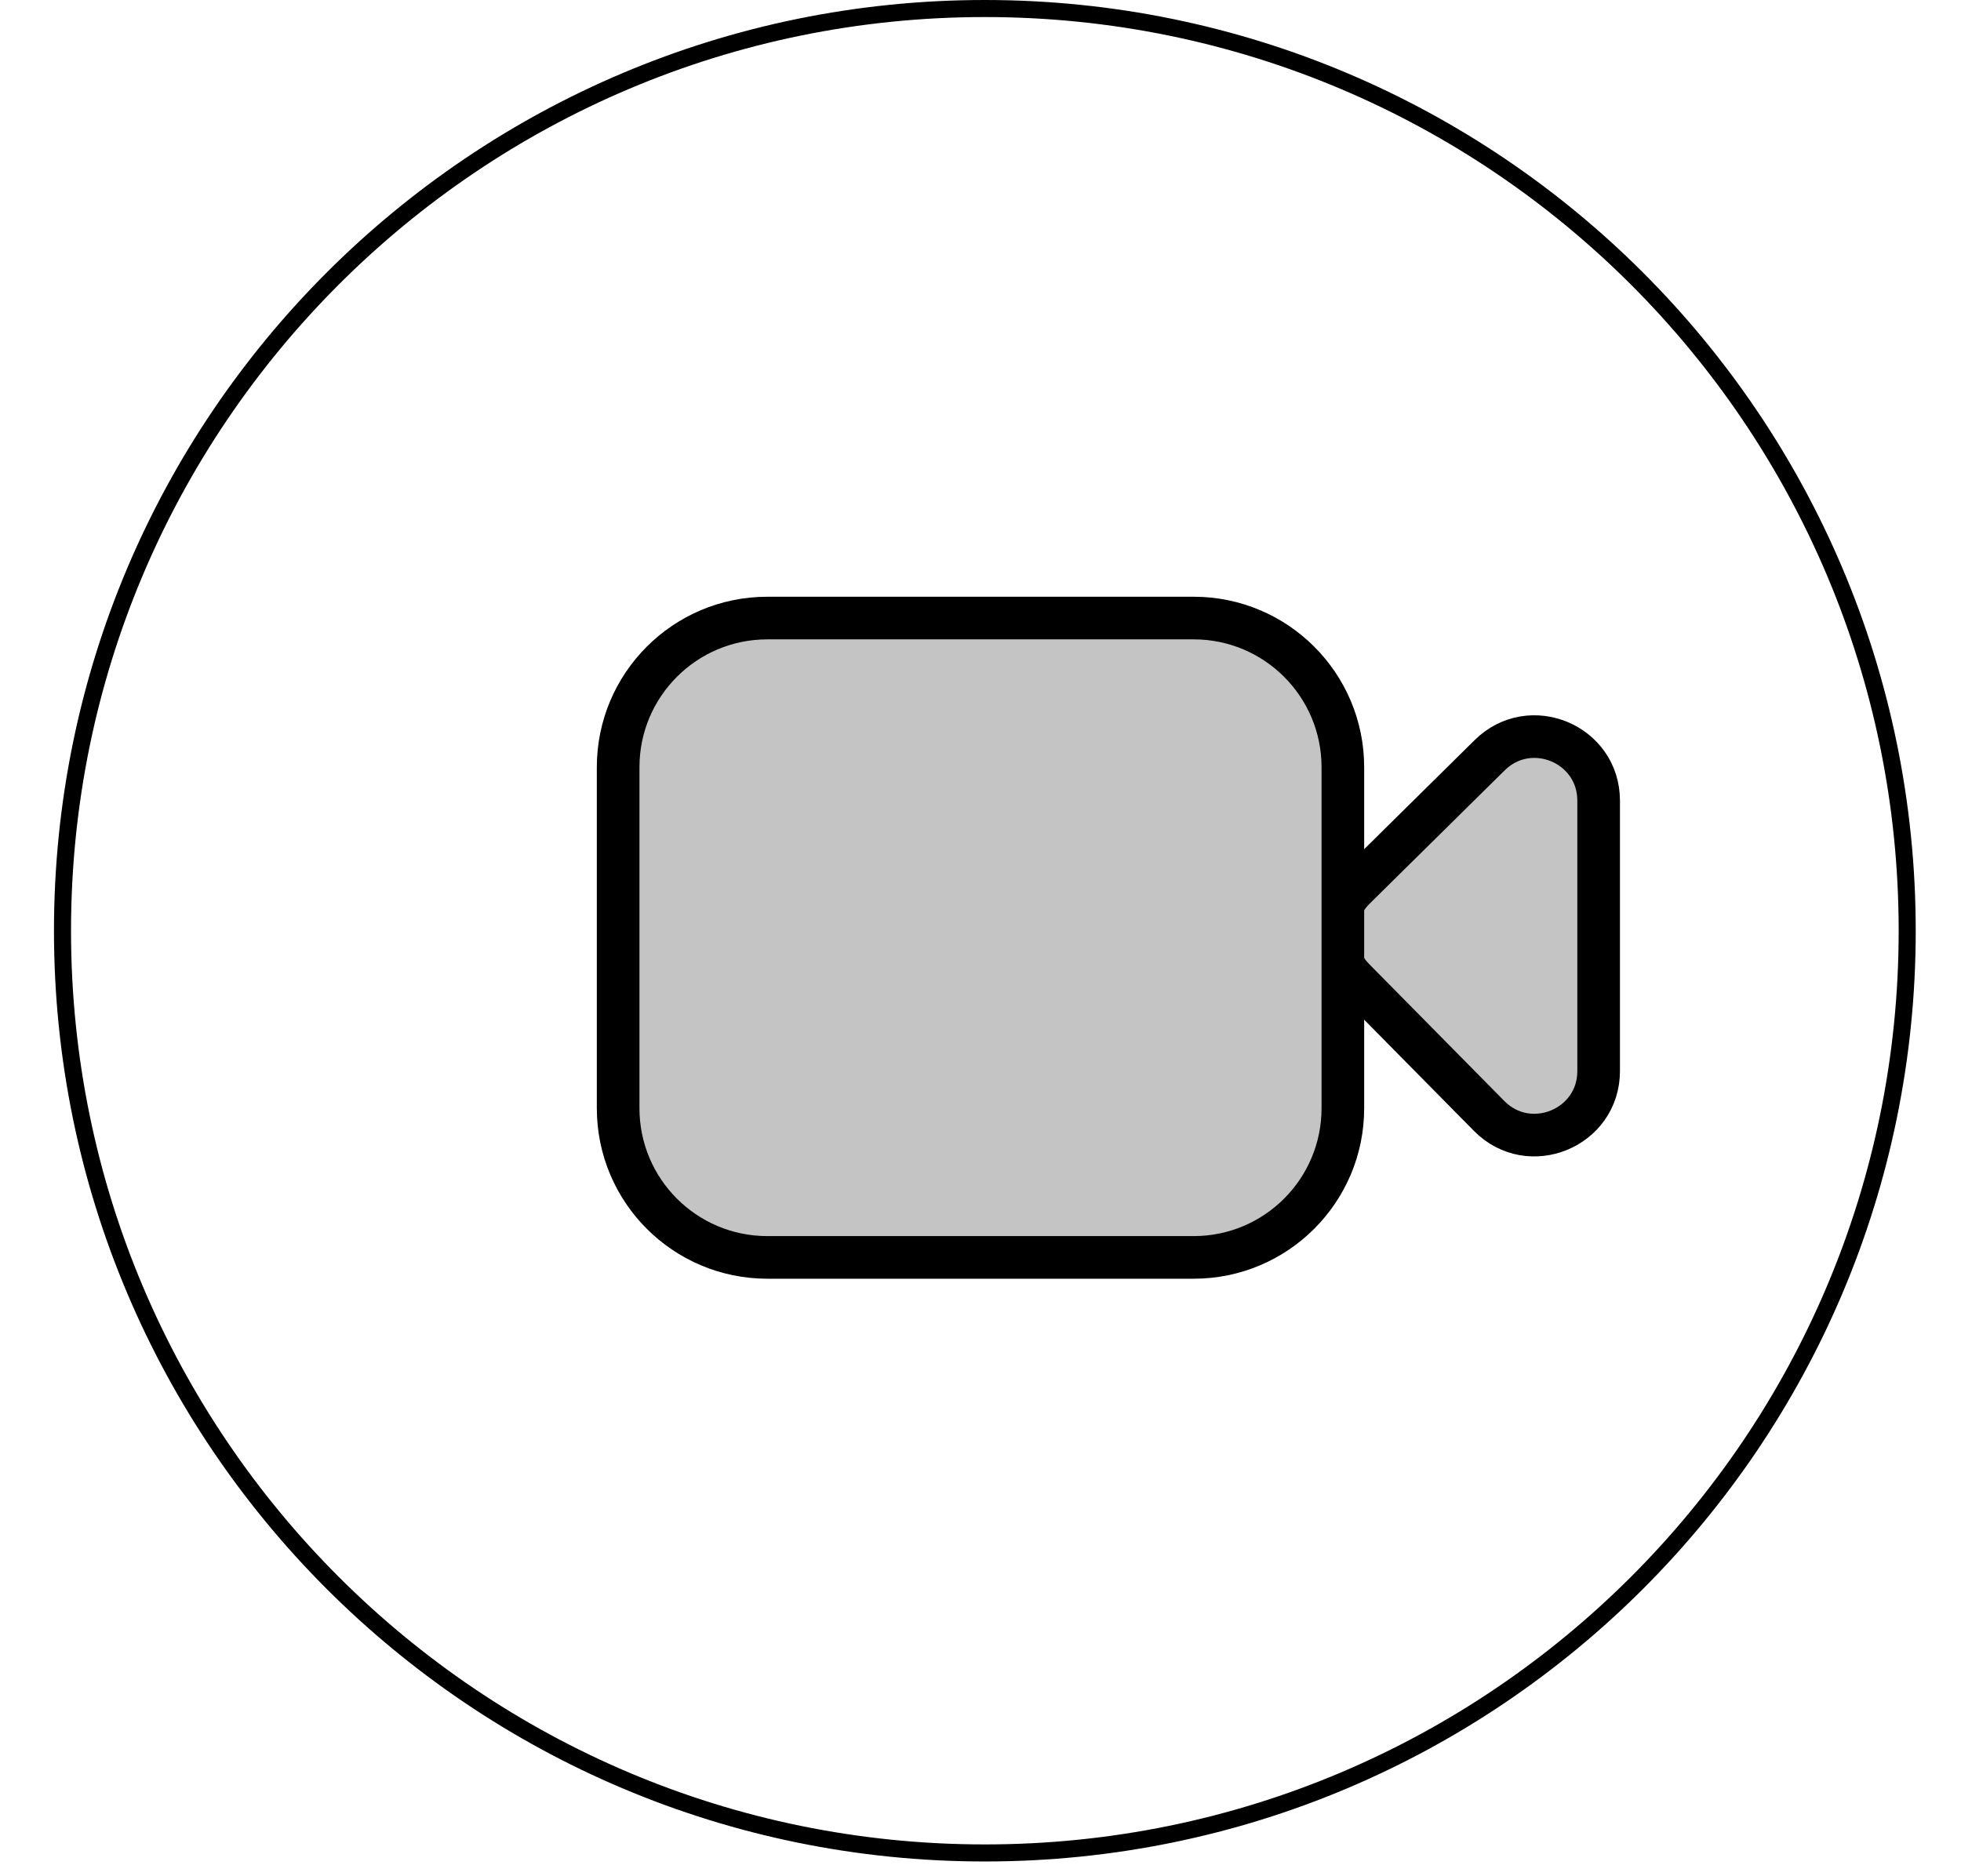
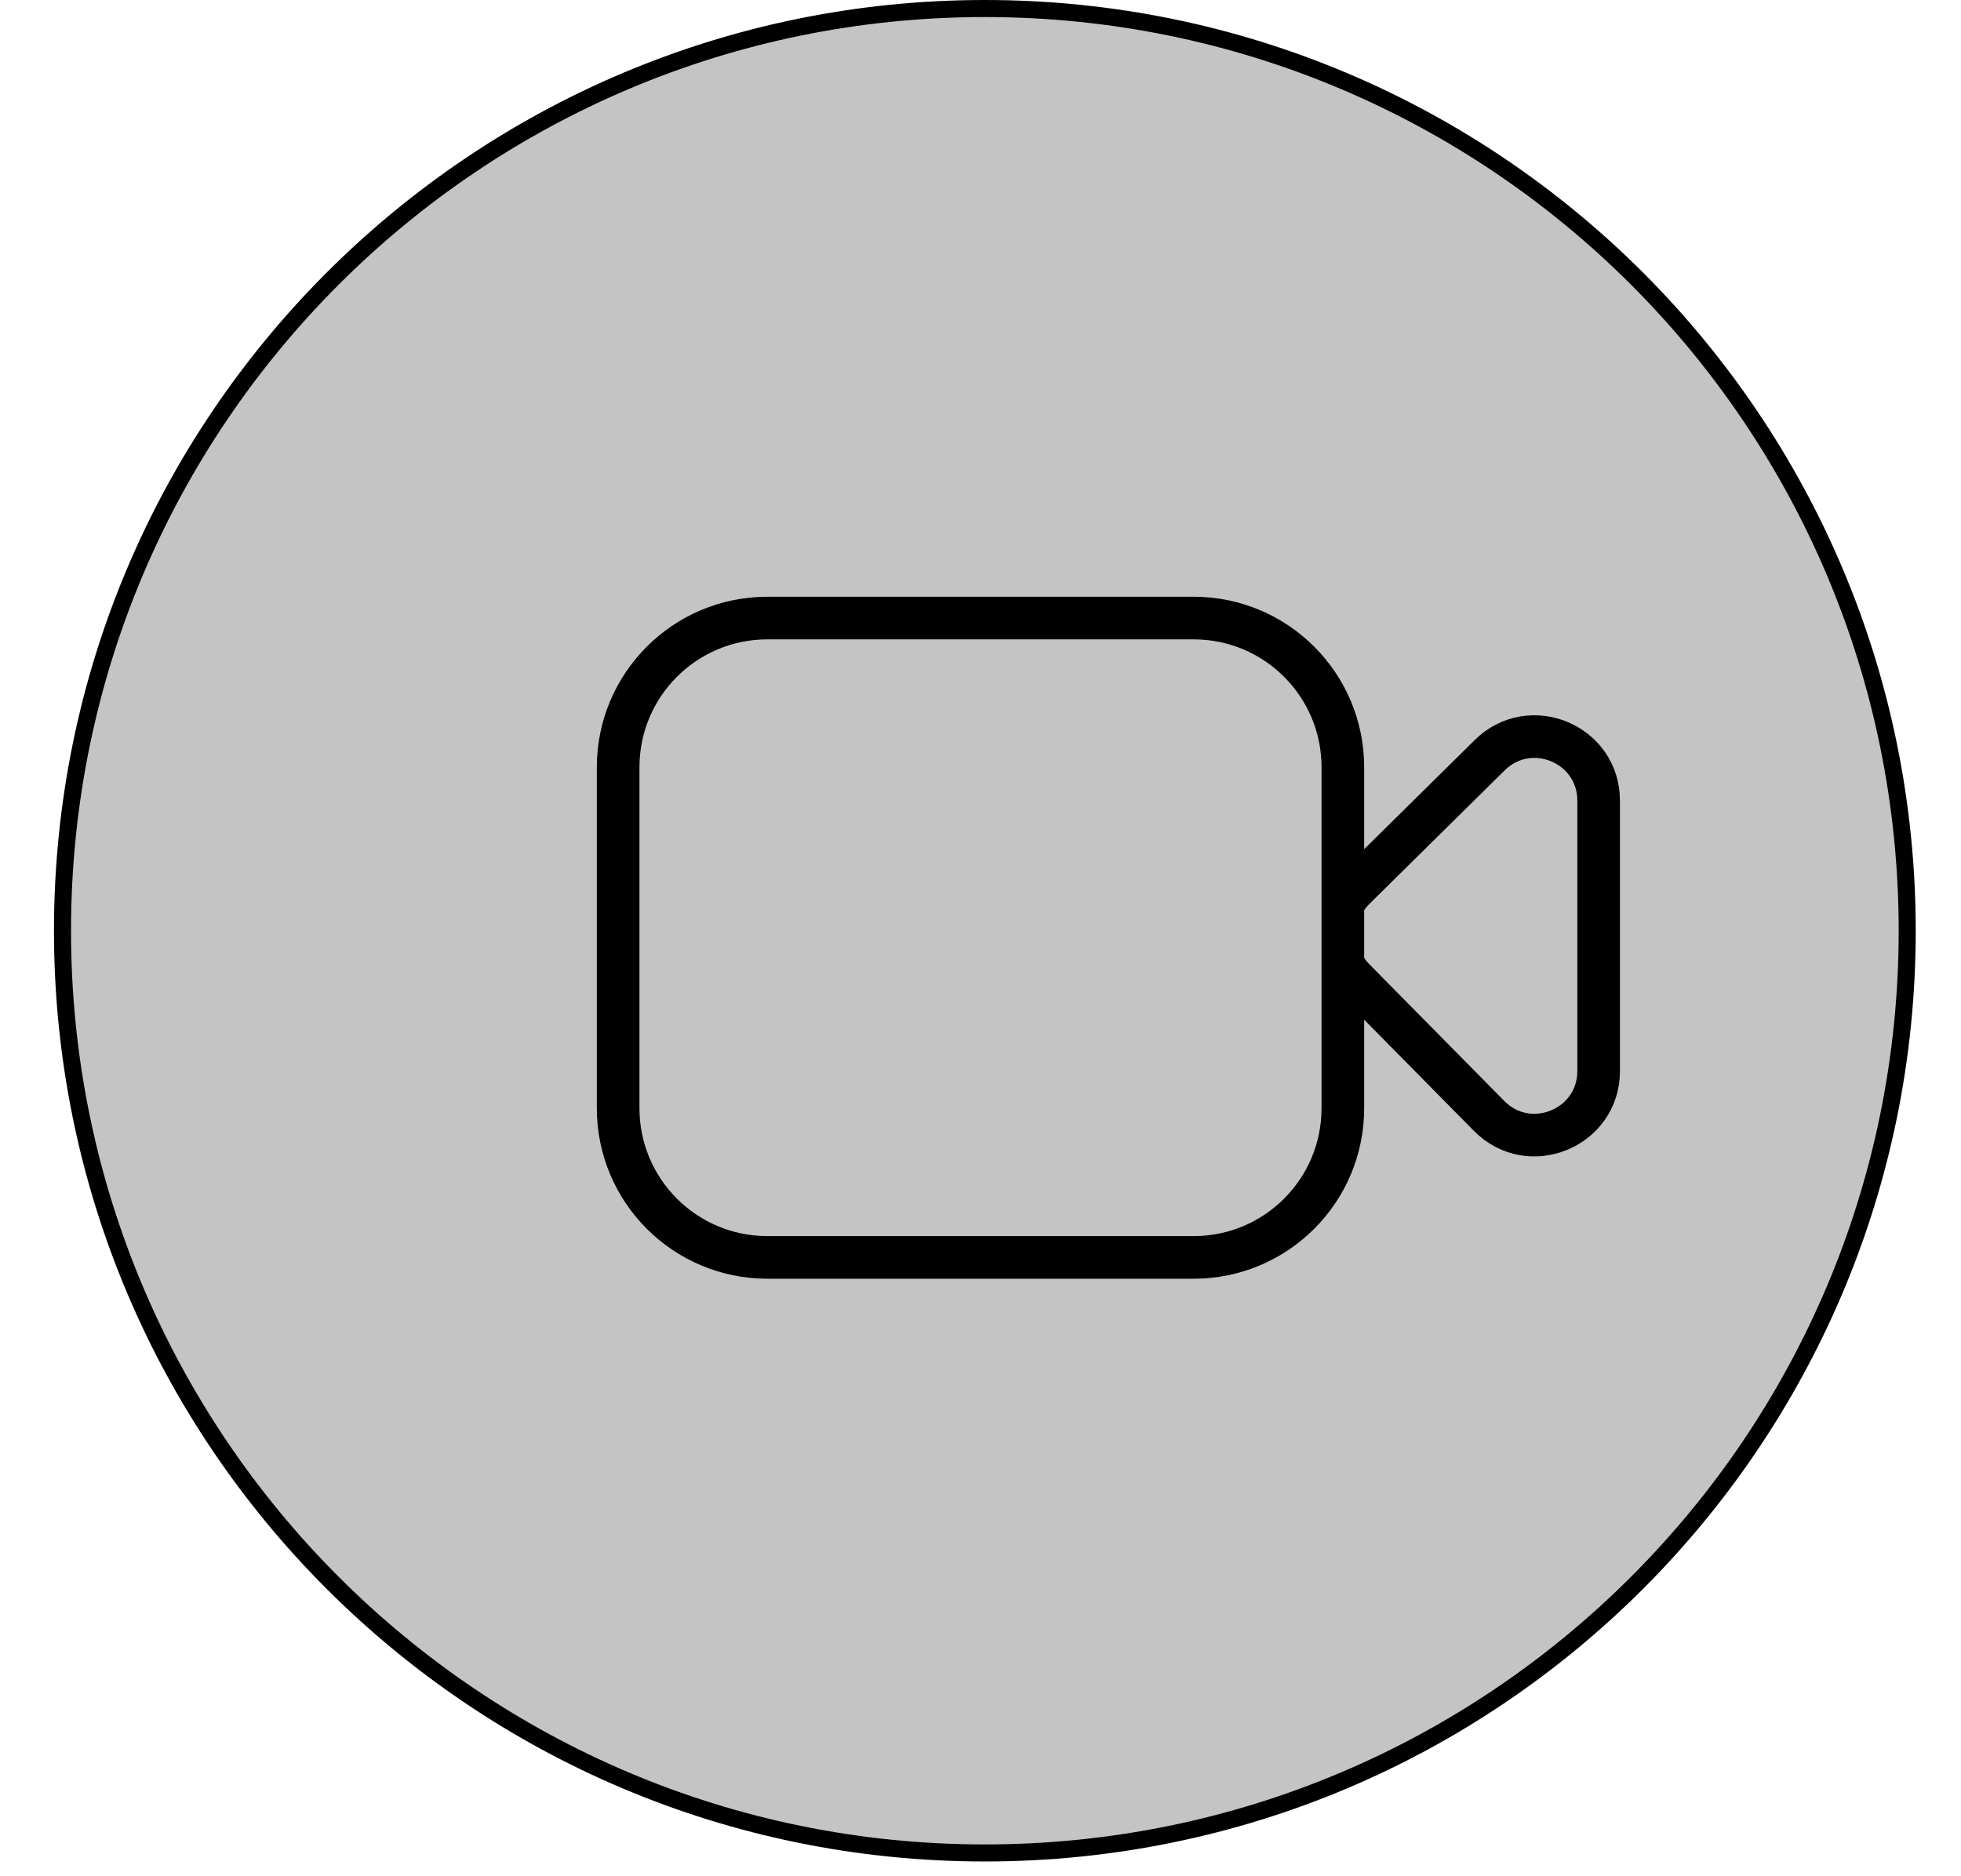
<svg xmlns="http://www.w3.org/2000/svg" width="23" height="22" viewBox="0 0 23 22" fill="none">
-   <circle cx="11.551" cy="10.918" r="10.818" stroke="black" stroke-width="0.2" />
-   <path d="M15.887 10.424L17.473 8.858C17.947 8.391 18.75 8.726 18.75 9.392L18.75 12.564C18.75 13.234 17.937 13.568 17.466 13.091L15.88 11.484C15.589 11.189 15.593 10.714 15.887 10.424Z" fill="#C4C4C4" stroke="black" stroke-width="0.5" />
+   <circle cx="11.551" cy="10.918" r="10.818" fill="#C4C4C4" stroke="black" stroke-width="0.2" />
+   <path d="M15.88 11.484C15.589 11.189 15.593 10.714 15.887 10.424L17.473 8.858C17.947 8.391 18.75 8.726 18.75 9.392L18.75 12.564C18.75 13.234 17.937 13.568 17.466 13.091L15.88 11.484Z" fill="#C4C4C4" stroke="black" stroke-width="0.5" />
  <rect x="7.25" y="7.25" width="8.5" height="7.5" rx="1.75" fill="#C4C4C4" stroke="black" stroke-width="0.5" />
</svg>
